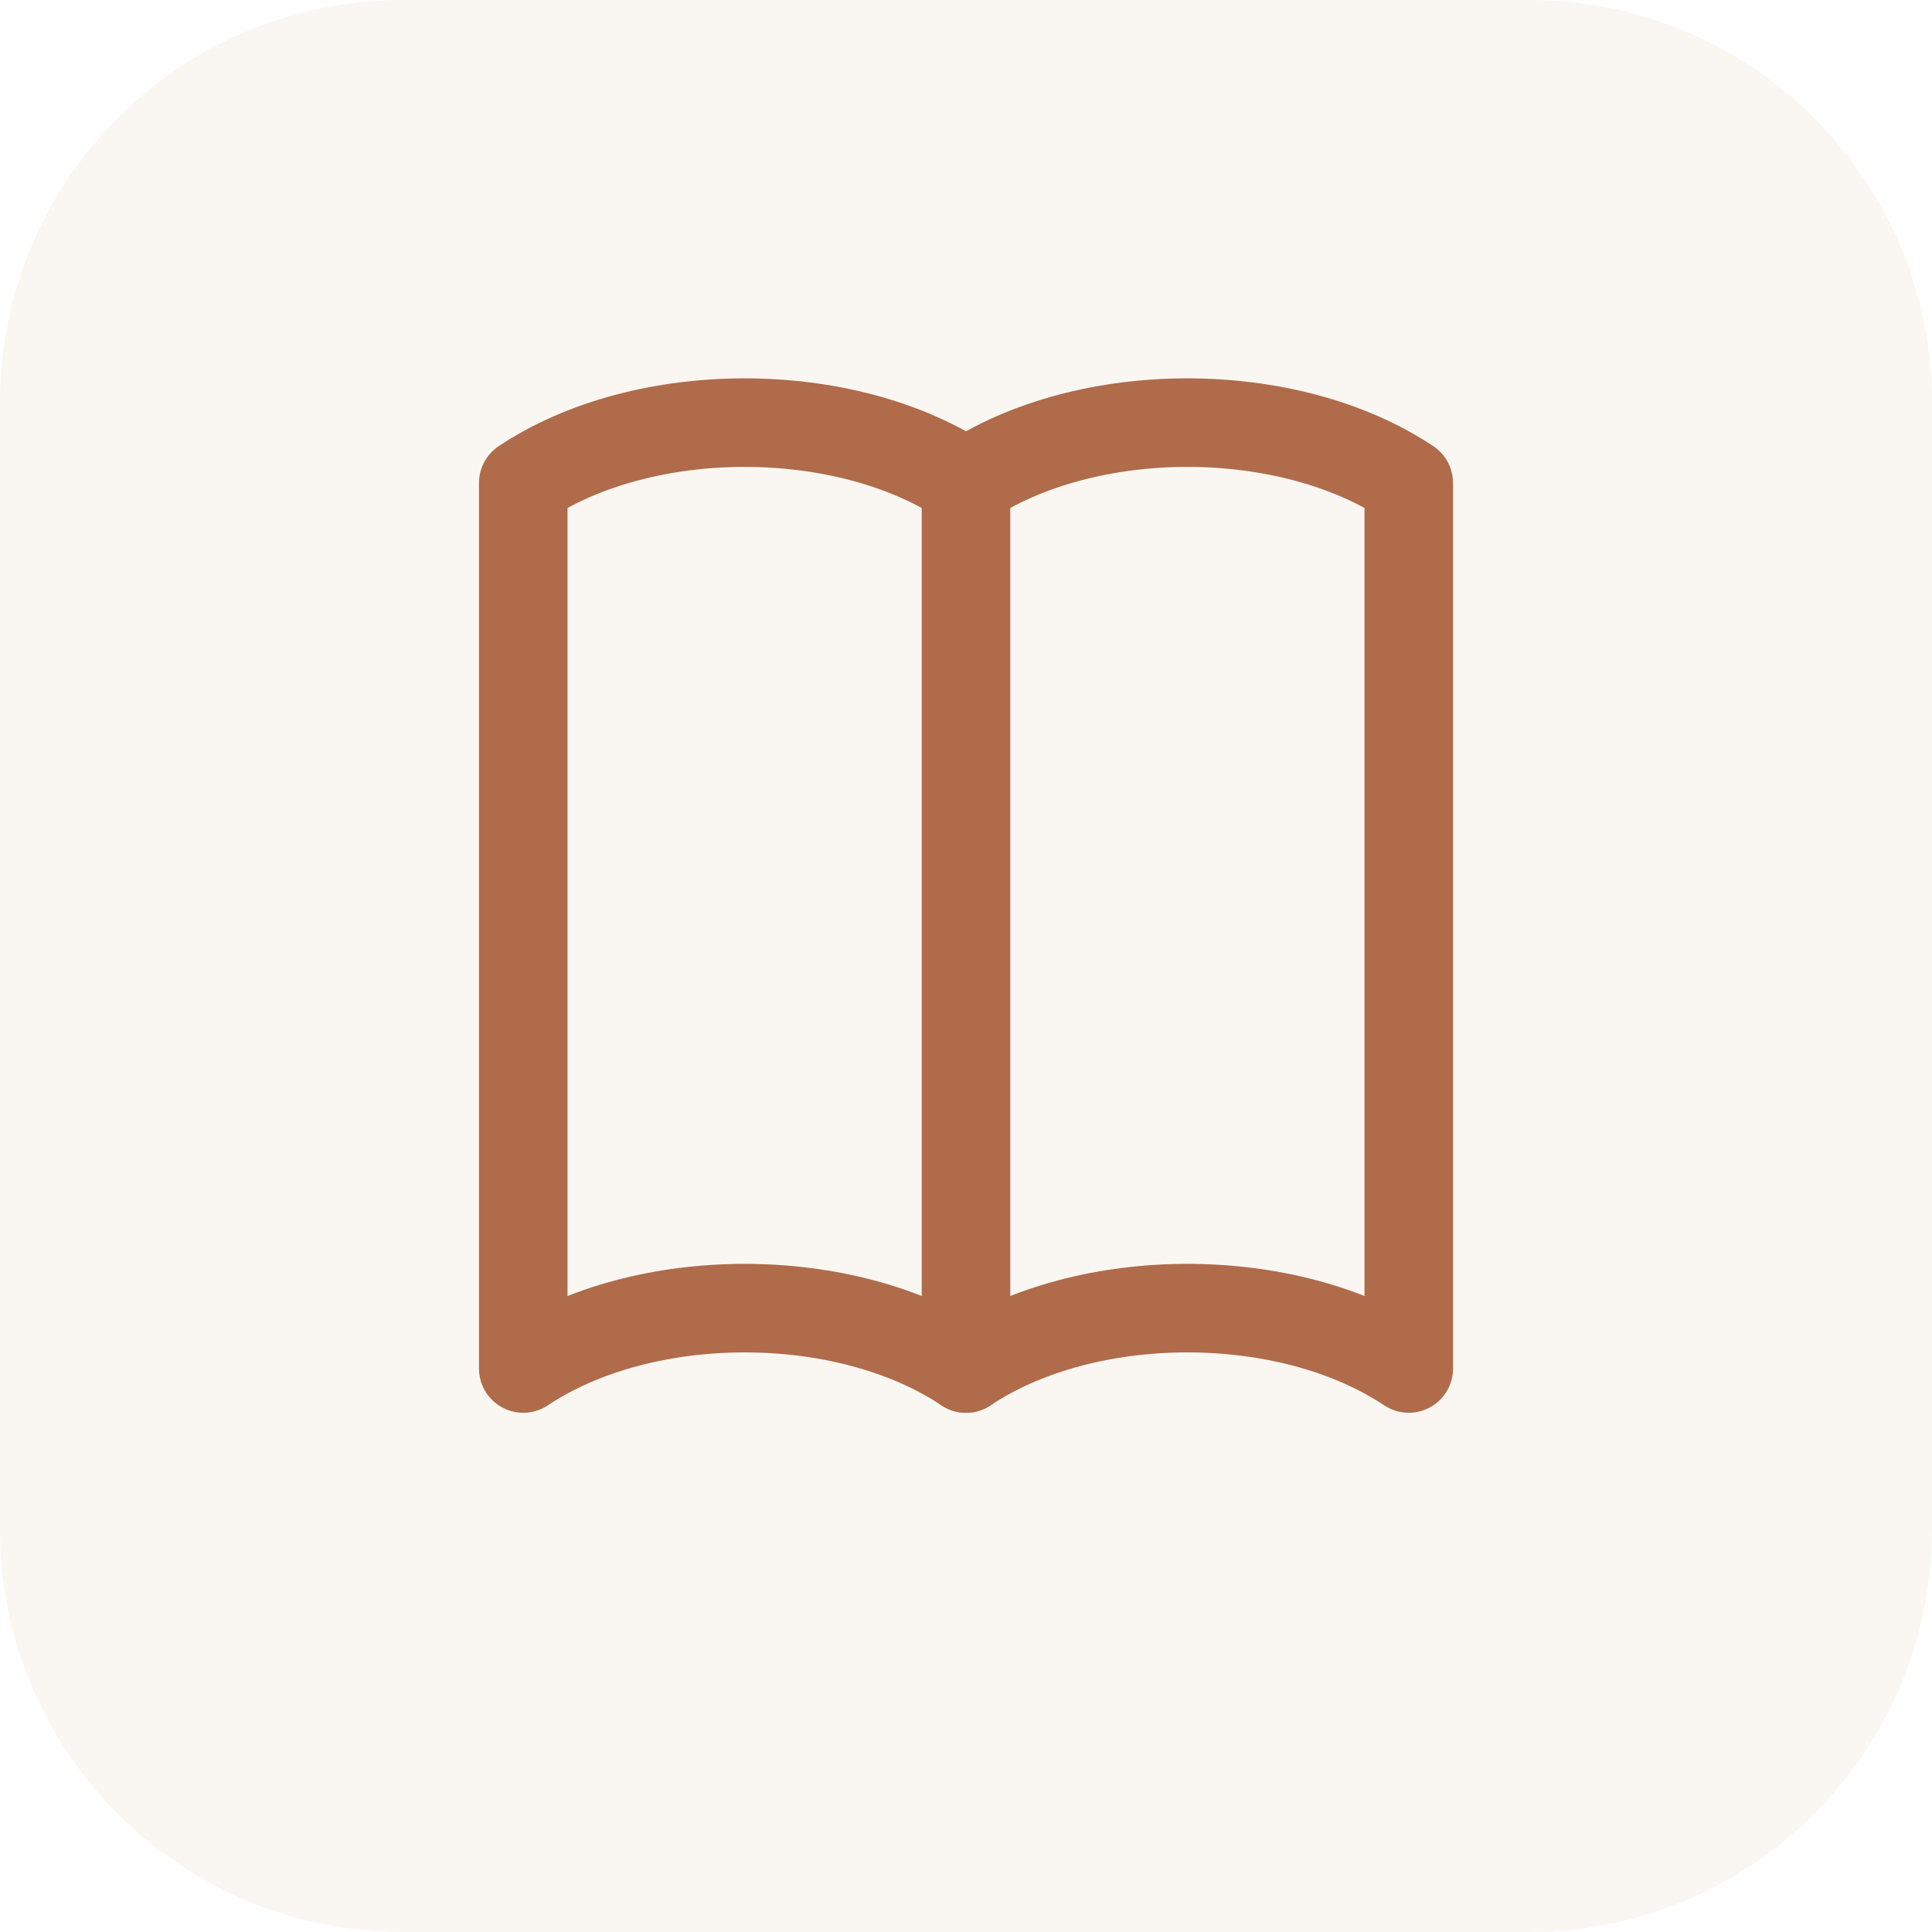
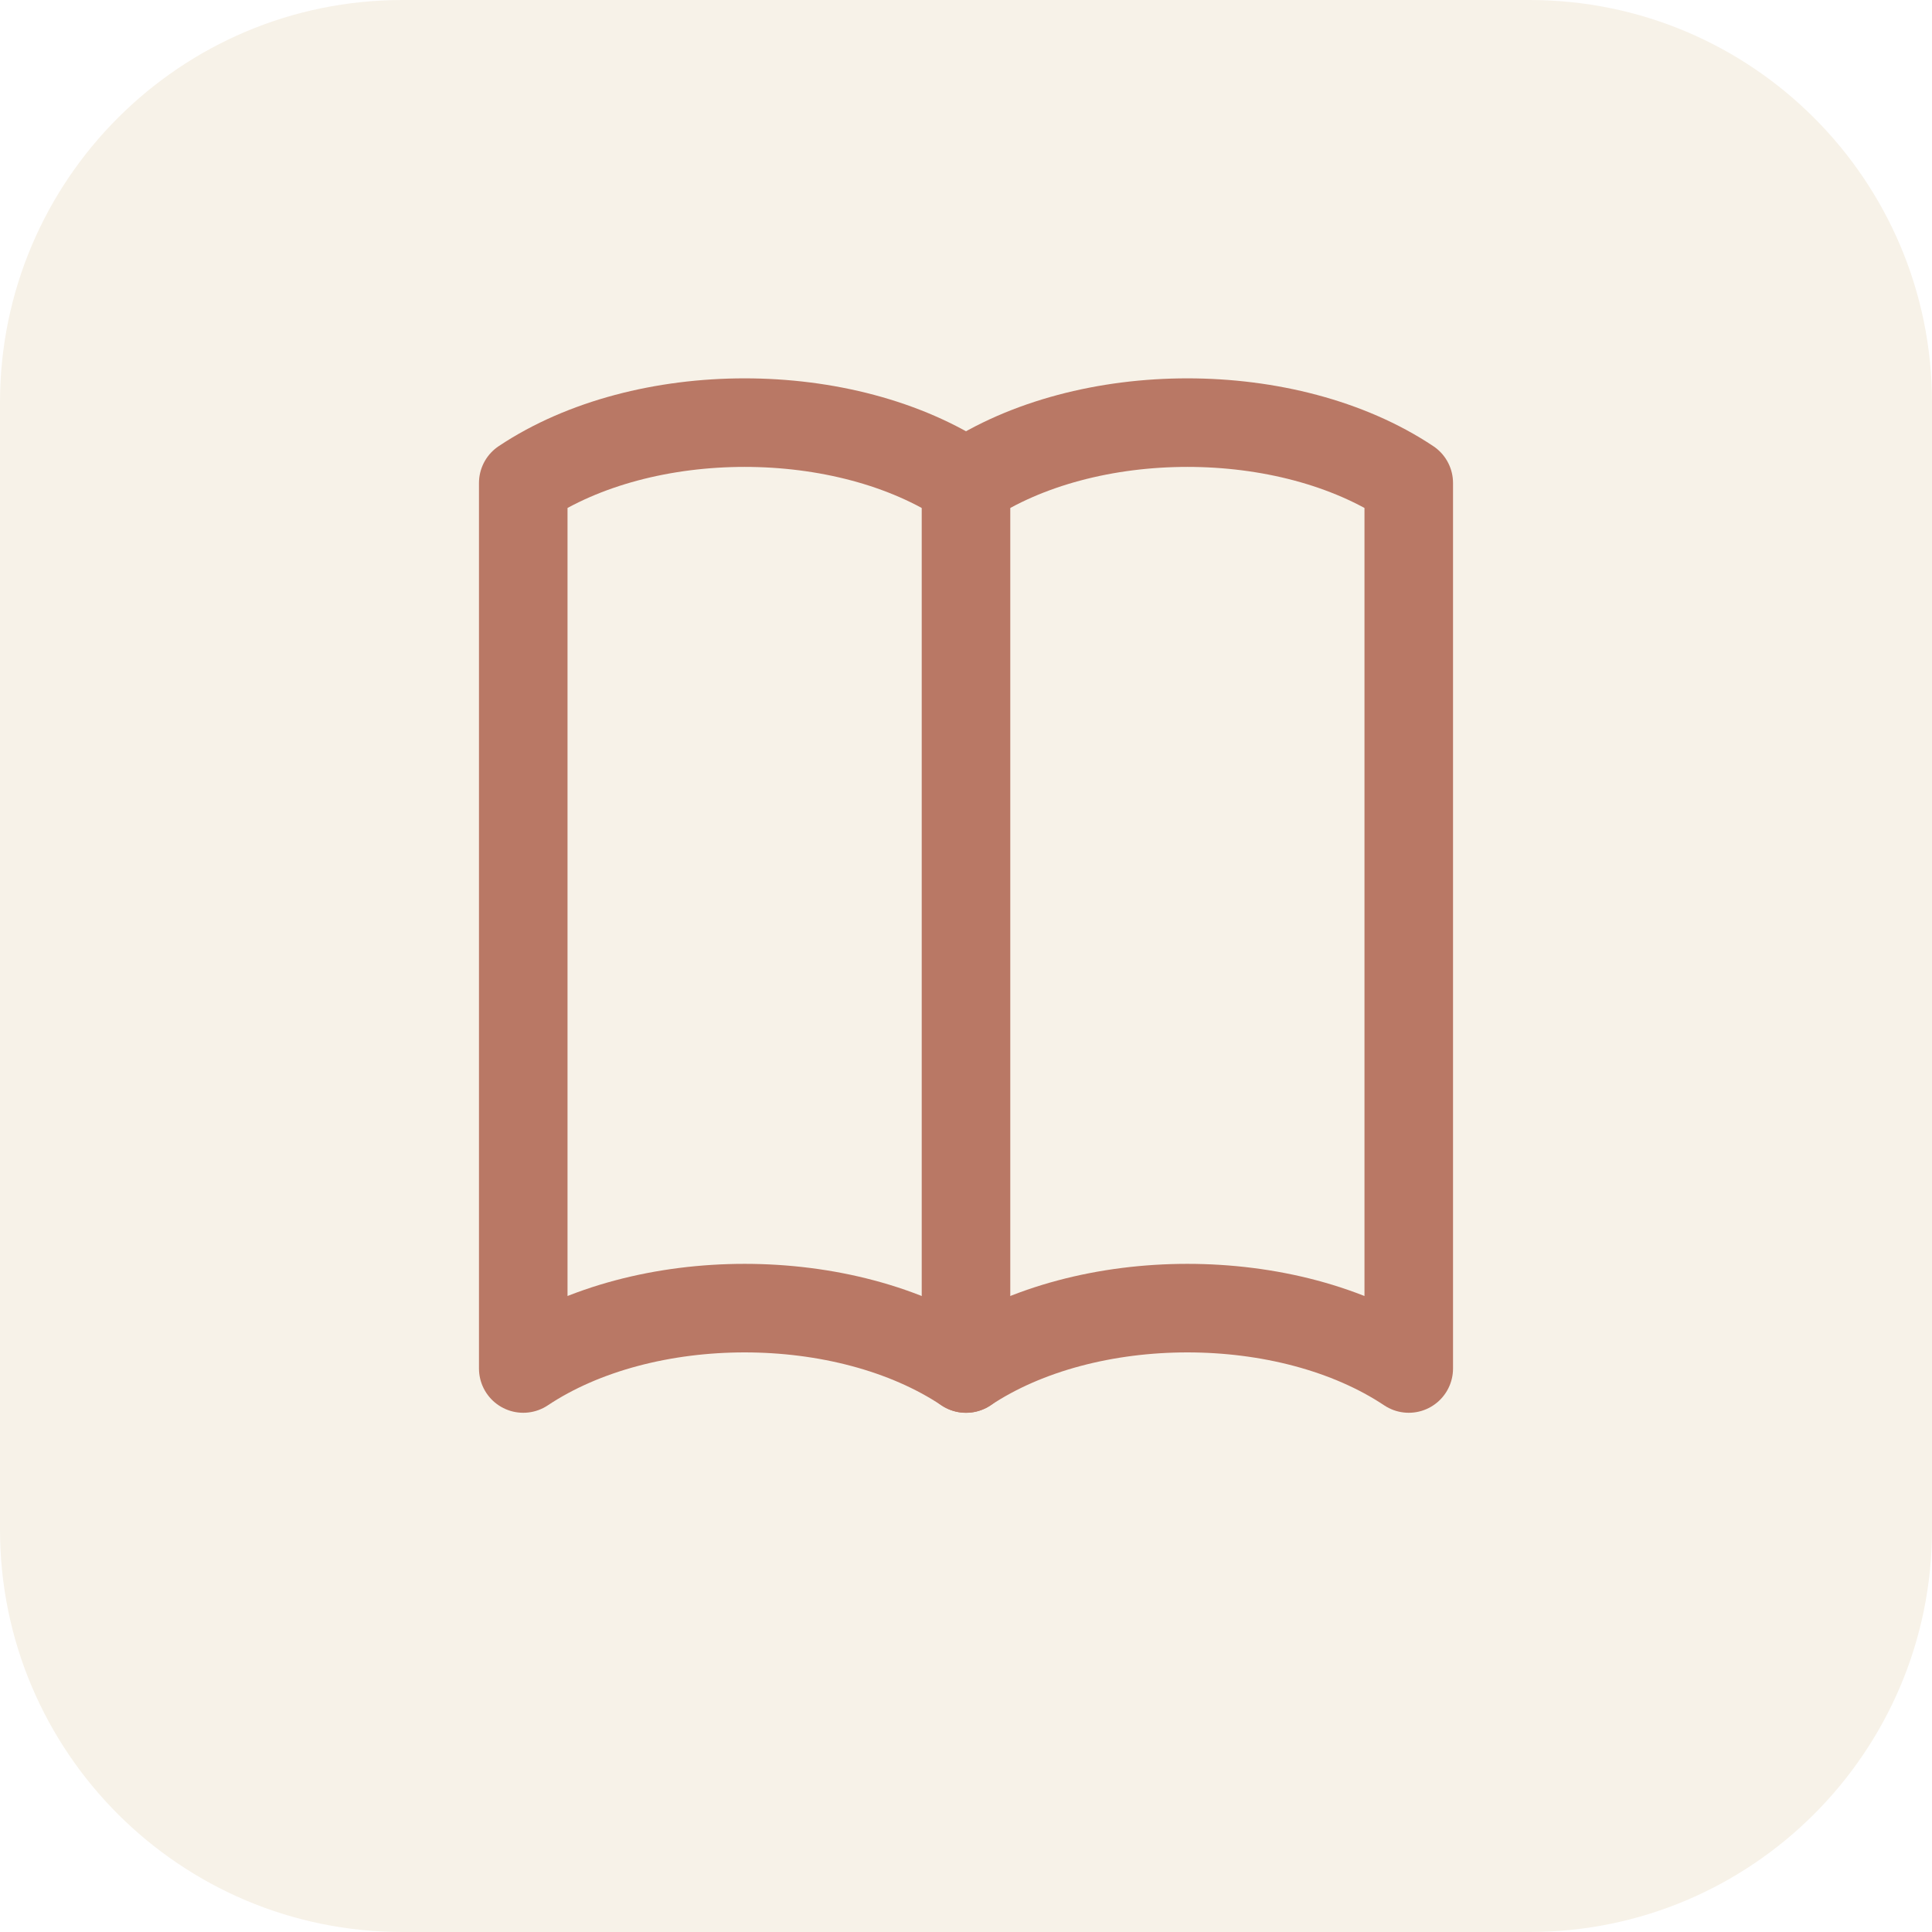
<svg xmlns="http://www.w3.org/2000/svg" viewBox="0 0 48 48" width="48" height="48">
-   <rect width="48" height="48" rx="10" fill="#faf7f2" />
-   <path d="M24 12c-3-2-8-2-11 0v22c3-2 8-2 11 0 3-2 8-2 11 0V12c-3-2-8-2-11 0Z" fill="none" stroke="#b06b4a" stroke-width="2.2" stroke-linejoin="round" />
-   <path d="M24 12v22" stroke="#b06b4a" stroke-width="2.2" stroke-linecap="round" />
+   <rect width="48" height="48" rx="10" fill="#f7f2e8" />
+   <path d="M24 12c-3-2-8-2-11 0v22c3-2 8-2 11 0 3-2 8-2 11 0V12c-3-2-8-2-11 0Z" fill="none" stroke="#b97865" stroke-width="2.2" stroke-linejoin="round" />
+   <path d="M24 12v22" stroke="#b97865" stroke-width="2.2" stroke-linecap="round" />
</svg>
